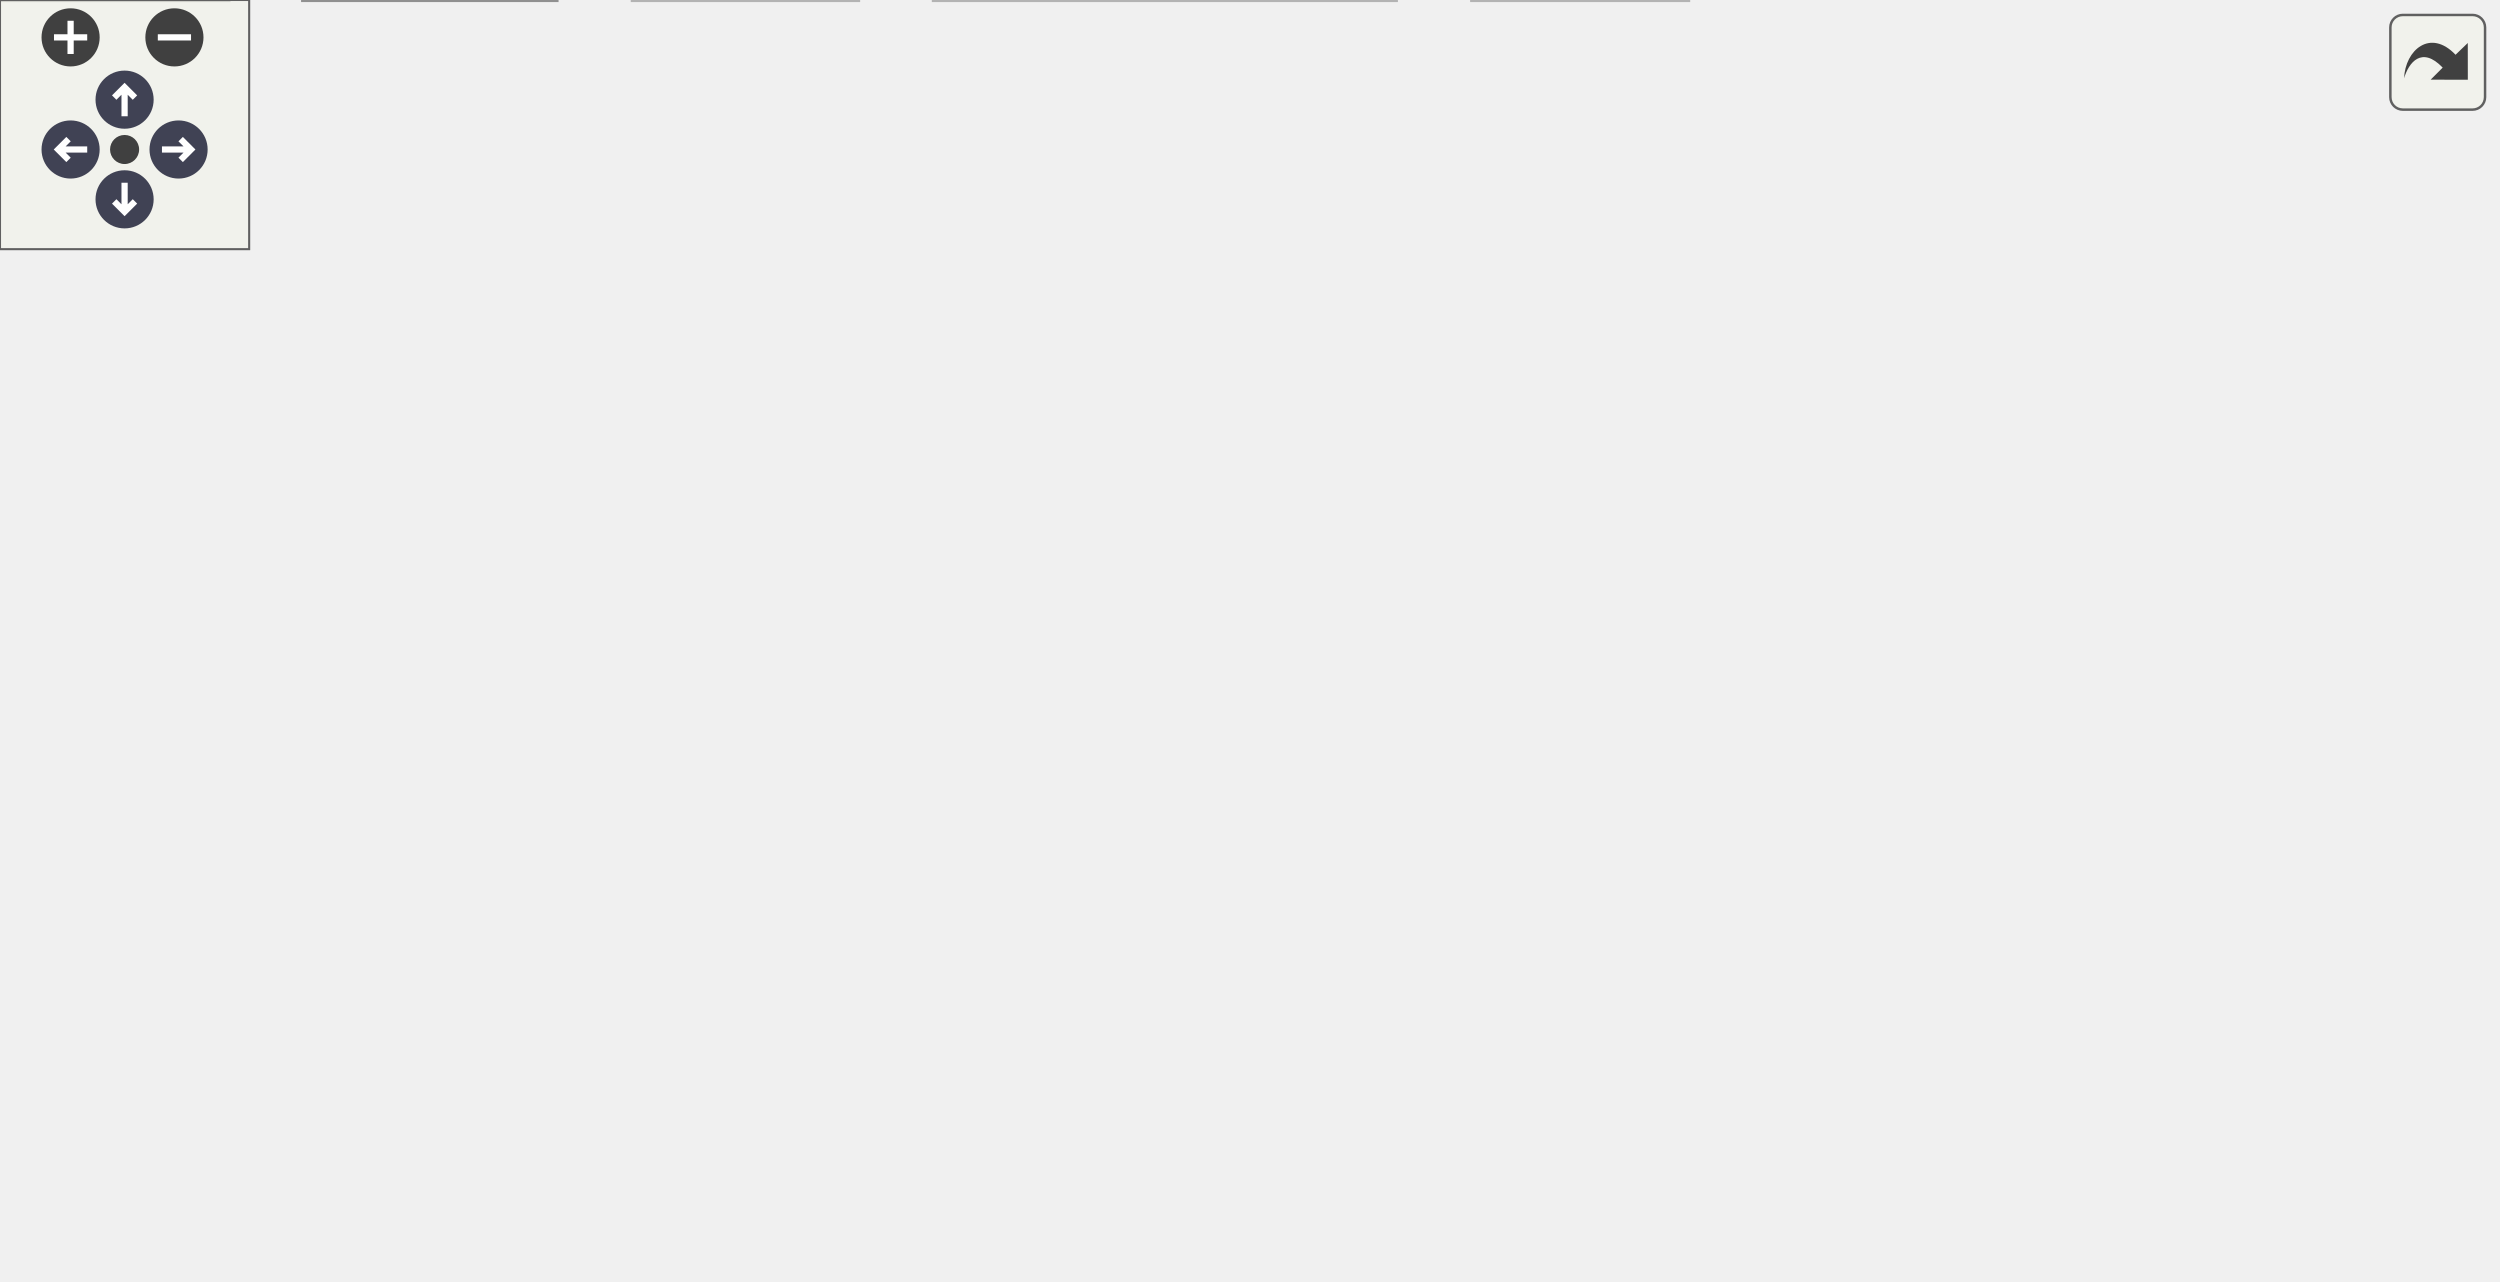
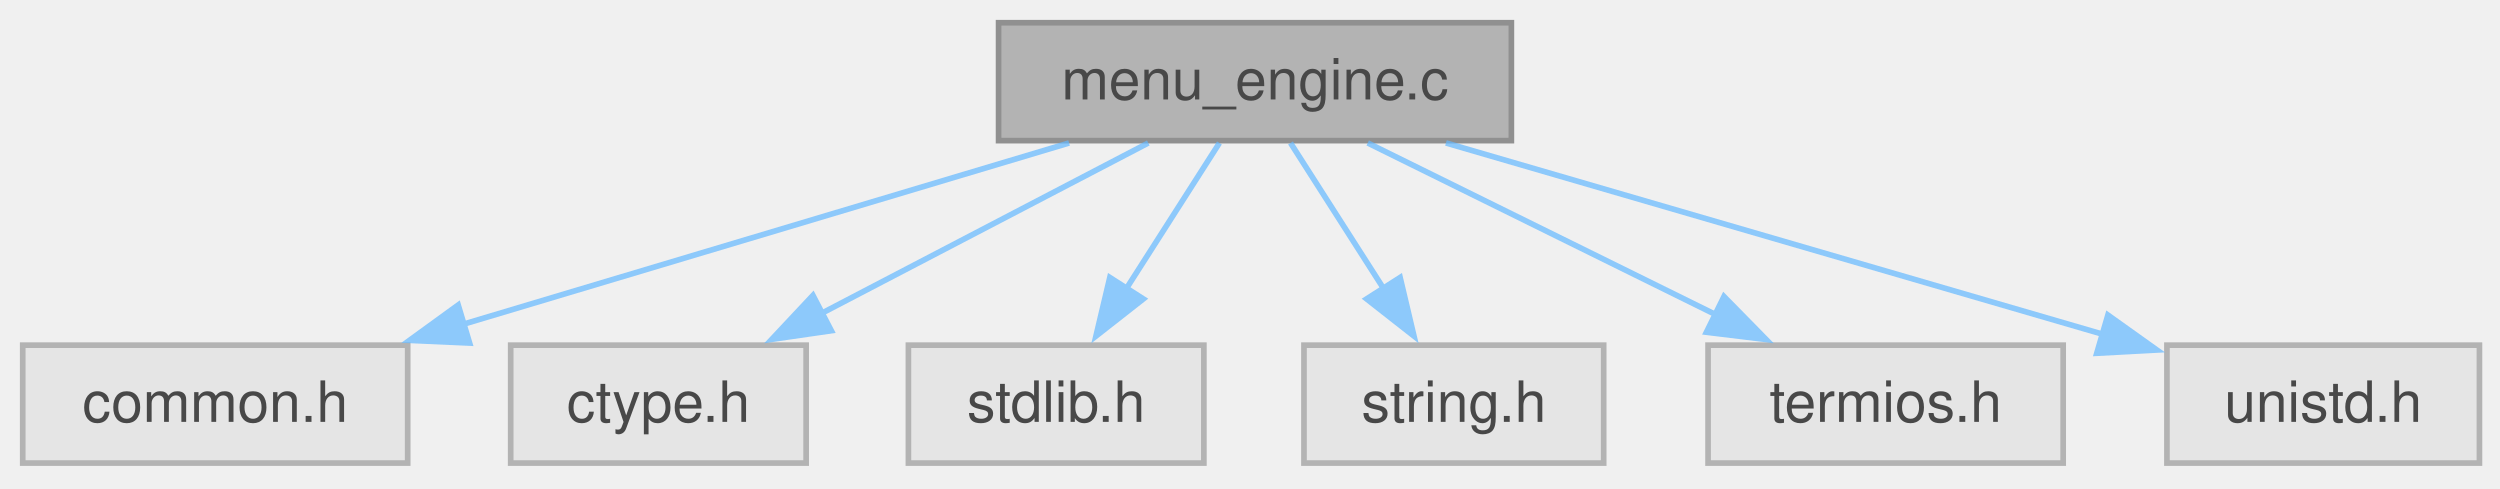
- <svg xmlns="http://www.w3.org/2000/svg" xmlns:xlink="http://www.w3.org/1999/xlink" id="main" version="1.1" xml:space="preserve">
-   <style type="text/css">
+ <svg xmlns="http://www.w3.org/2000/svg" xmlns:xlink="http://www.w3.org/1999/xlink" width="440pt" height="86pt" viewBox="0.00 0.00 440.00 86.00">
+   <svg id="main" version="1.1" xml:space="preserve">
+     <style type="text/css">
.node, .edge {opacity: 0.7;}
.node.selected, .edge.selected {opacity: 1;}
.edge:hover path { stroke: red; }
.edge:hover polygon { stroke: red; fill: red; }
</style>
-   <defs>
-     <circle id="rim" cx="0" cy="0" r="7" />
-     <circle id="rim2" cx="0" cy="0" r="3.5" />
-     <g id="zoomPlus">
-       <use xlink:href="#rim" fill="#404040">
-         <set attributeName="fill" to="#808080" begin="zoomplus.mouseover" end="zoomplus.mouseout" />
-       </use>
-       <path d="M-4,0h8M0,-4v8" fill="none" stroke="white" stroke-width="1.5" pointer-events="none" />
-     </g>
-     <g id="zoomMin">
-       <use xlink:href="#rim" fill="#404040">
-         <set attributeName="fill" to="#808080" begin="zoomminus.mouseover" end="zoomminus.mouseout" />
-       </use>
-       <path d="M-4,0h8" fill="none" stroke="white" stroke-width="1.5" pointer-events="none" />
-     </g>
-     <g id="arrowUp" transform="translate(30 24)">
-       <use xlink:href="#rim" />
-       <path pointer-events="none" fill="none" stroke="white" stroke-width="1.5" d="M0,-3.0v7 M-2.5,-0.5L0,-3.0L2.5,-0.5" />
-     </g>
-     <g id="arrowRight" transform="rotate(90) translate(36 -43)">
-       <use xlink:href="#rim" />
-       <path pointer-events="none" fill="none" stroke="white" stroke-width="1.5" d="M0,-3.0v7 M-2.5,-0.5L0,-3.0L2.5,-0.5" />
-     </g>
-     <g id="arrowDown" transform="rotate(180) translate(-30 -48)">
-       <use xlink:href="#rim" />
-       <path pointer-events="none" fill="none" stroke="white" stroke-width="1.5" d="M0,-3.0v7 M-2.5,-0.5L0,-3.0L2.5,-0.5" />
-     </g>
-     <g id="arrowLeft" transform="rotate(270) translate(-36 17)">
-       <use xlink:href="#rim" />
-       <path pointer-events="none" fill="none" stroke="white" stroke-width="1.5" d="M0,-3.0v7 M-2.5,-0.5L0,-3.0L2.5,-0.5" />
-     </g>
-     <g id="resetDef">
-       <use xlink:href="#rim2" fill="#404040">
-         <set attributeName="fill" to="#808080" begin="reset.mouseover" end="reset.mouseout" />
-       </use>
-     </g>
-   </defs>
-   <svg id="graph" class="graph">
-     <g id="viewport">
-       <g id="Node000001" class="node">
-         <g id="a_Node000001">
-           <a xlink:title="Create and destroy main data structures for C-Menu.">
-             <polygon fill="#999999" stroke="#666666" points="456.38,-247.75 406.62,-247.75 406.62,-227 456.38,-227 456.38,-247.75" />
-             <text xml:space="preserve" text-anchor="middle" x="431.5" y="-234.25" font-family="Helvetica,sans-Serif" font-size="10.00">mem.c</text>
-           </a>
+     <svg id="graph" class="graph">
+       <g id="graph0" class="graph" transform="scale(1 1) rotate(0) translate(4 81.5)">
+         <g id="Node000001" class="node">
+           <g id="a_Node000001">
+             <a xlink:title="The working part of C-Menu Menu.">
+               <polygon fill="#999999" stroke="#666666" points="262,-77.5 171.75,-77.5 171.75,-56.75 262,-56.75 262,-77.5" />
+               <text xml:space="preserve" text-anchor="middle" x="216.88" y="-64" font-family="Helvetica,sans-Serif" font-size="10.00">menu_engine.c</text>
+             </a>
+           </g>
+         </g>
+         <g id="Node000002" class="node">
+           <g id="a_Node000002">
+             <a xlink:title=" ">
+               <polygon fill="#e0e0e0" stroke="#999999" points="67.75,-20.75 0,-20.75 0,0 67.75,0 67.75,-20.75" />
+               <text xml:space="preserve" text-anchor="middle" x="33.88" y="-7.25" font-family="Helvetica,sans-Serif" font-size="10.00">common.h</text>
+             </a>
+           </g>
+         </g>
+         <g id="edge1_Node000001_Node000002" class="edge">
+           <g id="a_edge1_Node000001_Node000002">
+             <a xlink:title=" ">
+               <path fill="none" stroke="#63b8ff" d="M184.16,-56.34C154.32,-47.41 110.03,-34.16 77.25,-24.35" />
+               <polygon fill="#63b8ff" stroke="#63b8ff" points="78.65,-21.12 68.07,-21.6 76.64,-27.82 78.65,-21.12" />
+             </a>
+           </g>
+         </g>
+         <g id="Node000003" class="node">
+           <g id="a_Node000003">
+             <a xlink:title=" ">
+               <polygon fill="#e0e0e0" stroke="#999999" points="137.88,-20.75 85.88,-20.75 85.88,0 137.88,0 137.88,-20.75" />
+               <text xml:space="preserve" text-anchor="middle" x="111.88" y="-7.25" font-family="Helvetica,sans-Serif" font-size="10.00">ctype.h</text>
+             </a>
+           </g>
+         </g>
+         <g id="edge2_Node000001_Node000003" class="edge">
+           <g id="a_edge2_Node000001_Node000003">
+             <a xlink:title=" ">
+               <path fill="none" stroke="#63b8ff" d="M198.1,-56.34C182.13,-48.01 158.92,-35.91 140.61,-26.36" />
+               <polygon fill="#63b8ff" stroke="#63b8ff" points="142.31,-23.3 131.83,-21.78 139.08,-29.51 142.31,-23.3" />
+             </a>
+           </g>
+         </g>
+         <g id="Node000004" class="node">
+           <g id="a_Node000004">
+             <a xlink:title=" ">
+               <polygon fill="#e0e0e0" stroke="#999999" points="207.88,-20.75 155.88,-20.75 155.88,0 207.88,0 207.88,-20.75" />
+               <text xml:space="preserve" text-anchor="middle" x="181.88" y="-7.25" font-family="Helvetica,sans-Serif" font-size="10.00">stdlib.h</text>
+             </a>
+           </g>
+         </g>
+         <g id="edge3_Node000001_Node000004" class="edge">
+           <g id="a_edge3_Node000001_Node000004">
+             <a xlink:title=" ">
+               <path fill="none" stroke="#63b8ff" d="M210.62,-56.34C206.04,-49.17 199.68,-39.23 194.11,-30.51" />
+               <polygon fill="#63b8ff" stroke="#63b8ff" points="197.23,-28.89 188.89,-22.35 191.33,-32.66 197.23,-28.89" />
+             </a>
+           </g>
+         </g>
+         <g id="Node000005" class="node">
+           <g id="a_Node000005">
+             <a xlink:title=" ">
+               <polygon fill="#e0e0e0" stroke="#999999" points="278.25,-20.75 225.5,-20.75 225.5,0 278.25,0 278.25,-20.75" />
+               <text xml:space="preserve" text-anchor="middle" x="251.88" y="-7.25" font-family="Helvetica,sans-Serif" font-size="10.00">string.h</text>
+             </a>
+           </g>
+         </g>
+         <g id="edge4_Node000001_Node000005" class="edge">
+           <g id="a_edge4_Node000001_Node000005">
+             <a xlink:title=" ">
+               <path fill="none" stroke="#63b8ff" d="M223.13,-56.34C227.71,-49.17 234.07,-39.23 239.64,-30.51" />
+               <polygon fill="#63b8ff" stroke="#63b8ff" points="242.42,-32.66 244.86,-22.35 236.52,-28.89 242.42,-32.66" />
+             </a>
+           </g>
+         </g>
+         <g id="Node000006" class="node">
+           <g id="a_Node000006">
+             <a xlink:title=" ">
+               <polygon fill="#e0e0e0" stroke="#999999" points="359.12,-20.75 296.62,-20.75 296.62,0 359.12,0 359.12,-20.75" />
+               <text xml:space="preserve" text-anchor="middle" x="327.88" y="-7.25" font-family="Helvetica,sans-Serif" font-size="10.00">termios.h</text>
+             </a>
+           </g>
+         </g>
+         <g id="edge5_Node000001_Node000006" class="edge">
+           <g id="a_edge5_Node000001_Node000006">
+             <a xlink:title=" ">
+               <path fill="none" stroke="#63b8ff" d="M236.72,-56.34C253.77,-47.93 278.6,-35.68 298.04,-26.09" />
+               <polygon fill="#63b8ff" stroke="#63b8ff" points="299.42,-29.31 306.84,-21.75 296.33,-23.03 299.42,-29.31" />
+             </a>
+           </g>
+         </g>
+         <g id="Node000007" class="node">
+           <g id="a_Node000007">
+             <a xlink:title=" ">
+               <polygon fill="#e0e0e0" stroke="#999999" points="432.38,-20.75 377.38,-20.75 377.38,0 432.38,0 432.38,-20.75" />
+               <text xml:space="preserve" text-anchor="middle" x="404.88" y="-7.25" font-family="Helvetica,sans-Serif" font-size="10.00">unistd.h</text>
+             </a>
+           </g>
+         </g>
+         <g id="edge6_Node000001_Node000007" class="edge">
+           <g id="a_edge6_Node000001_Node000007">
+             <a xlink:title=" ">
+               <path fill="none" stroke="#63b8ff" d="M250.49,-56.34C282.94,-46.89 332.04,-32.59 366.13,-22.66" />
+               <polygon fill="#63b8ff" stroke="#63b8ff" points="366.99,-26.05 375.61,-19.9 365.03,-19.33 366.99,-26.05" />
+             </a>
+           </g>
        </g>
      </g>
-       <g id="Node000002" class="node">
-         <g id="a_Node000002">
-           <a xlink:href="../../de/d55/a00323.html" target="_top" xlink:title="Headder for C-Menu Menu, Form, Pick, and View components.">
-             <polygon fill="white" stroke="#666666" points="249.38,-191 181.62,-191 181.62,-170.25 249.38,-170.25 249.38,-191" />
-             <text xml:space="preserve" text-anchor="middle" x="215.5" y="-177.5" font-family="Helvetica,sans-Serif" font-size="10.00">common.h</text>
-           </a>
-         </g>
-       </g>
-       <g id="edge1_Node000001_Node000002" class="edge">
-         <g id="a_edge1_Node000001_Node000002">
-           <a xlink:title=" ">
-             <path fill="none" stroke="#63b8ff" d="M406.3,-229.99C370.67,-220.96 305.01,-204.31 260.79,-193.11" />
-             <polygon fill="#63b8ff" stroke="#63b8ff" points="261.79,-189.75 251.23,-190.68 260.07,-196.53 261.79,-189.75" />
-           </a>
-         </g>
-       </g>
-       <g id="Node000008" class="node">
-         <g id="a_Node000008">
-           <a xlink:title=" ">
-             <polygon fill="#e0e0e0" stroke="#999999" points="406.5,-20.75 354.5,-20.75 354.5,0 406.5,0 406.5,-20.75" />
-             <text xml:space="preserve" text-anchor="middle" x="380.5" y="-7.25" font-family="Helvetica,sans-Serif" font-size="10.00">stdlib.h</text>
-           </a>
-         </g>
-       </g>
-       <g id="edge22_Node000001_Node000008" class="edge">
-         <g id="a_edge22_Node000001_Node000008">
-           <a xlink:title=" ">
-             <path fill="none" stroke="#63b8ff" d="M421.58,-226.56C413.58,-217.98 402.82,-204.77 397.5,-191 376.58,-136.85 377.04,-66.97 378.89,-32.51" />
-             <polygon fill="#63b8ff" stroke="#63b8ff" points="382.37,-32.86 379.52,-22.65 375.39,-32.4 382.37,-32.86" />
-           </a>
-         </g>
-       </g>
-       <g id="Node000013" class="node">
-         <g id="a_Node000013">
-           <a xlink:title=" ">
-             <polygon fill="#e0e0e0" stroke="#999999" points="456.75,-191 406.25,-191 406.25,-170.25 456.75,-170.25 456.75,-191" />
-             <text xml:space="preserve" text-anchor="middle" x="431.5" y="-177.5" font-family="Helvetica,sans-Serif" font-size="10.00">errno.h</text>
-           </a>
-         </g>
-       </g>
-       <g id="edge21_Node000001_Node000013" class="edge">
-         <g id="a_edge21_Node000001_Node000013">
-           <a xlink:title=" ">
-             <path fill="none" stroke="#63b8ff" d="M431.5,-226.59C431.5,-219.97 431.5,-210.97 431.5,-202.77" />
-             <polygon fill="#63b8ff" stroke="#63b8ff" points="435,-202.84 431.5,-192.84 428,-202.84 435,-202.84" />
-           </a>
-         </g>
-       </g>
-       <g id="Node000014" class="node">
-         <g id="a_Node000014">
-           <a xlink:title=" ">
-             <polygon fill="#e0e0e0" stroke="#999999" points="527.88,-191 475.12,-191 475.12,-170.25 527.88,-170.25 527.88,-191" />
-             <text xml:space="preserve" text-anchor="middle" x="501.5" y="-177.5" font-family="Helvetica,sans-Serif" font-size="10.00">string.h</text>
-           </a>
-         </g>
-       </g>
-       <g id="edge23_Node000001_Node000014" class="edge">
-         <g id="a_edge23_Node000001_Node000014">
-           <a xlink:title=" ">
-             <path fill="none" stroke="#63b8ff" d="M444.01,-226.59C454.07,-218.72 468.41,-207.5 480.26,-198.24" />
-             <polygon fill="#63b8ff" stroke="#63b8ff" points="482.18,-201.18 487.9,-192.26 477.87,-195.66 482.18,-201.18" />
-           </a>
-         </g>
-       </g>
-       <g id="Node000015" class="node">
-         <g id="a_Node000015">
-           <a xlink:title=" ">
-             <polygon fill="#e0e0e0" stroke="#999999" points="601,-191 546,-191 546,-170.25 601,-170.25 601,-191" />
-             <text xml:space="preserve" text-anchor="middle" x="573.5" y="-177.5" font-family="Helvetica,sans-Serif" font-size="10.00">unistd.h</text>
-           </a>
-         </g>
-       </g>
-       <g id="edge24_Node000001_Node000015" class="edge">
-         <g id="a_edge24_Node000001_Node000015">
-           <a xlink:title=" ">
-             <path fill="none" stroke="#63b8ff" d="M456.56,-226.71C479.03,-218.05 512.26,-205.24 537.56,-195.48" />
-             <polygon fill="#63b8ff" stroke="#63b8ff" points="538.73,-198.78 546.8,-191.92 536.21,-192.25 538.73,-198.78" />
-           </a>
-         </g>
-       </g>
-       <g id="Node000003" class="node">
-         <g id="a_Node000003">
-           <a xlink:title=" ">
-             <polygon fill="#e0e0e0" stroke="#999999" points="336.12,-20.75 224.88,-20.75 224.88,0 336.12,0 336.12,-20.75" />
-             <text xml:space="preserve" text-anchor="middle" x="280.5" y="-7.25" font-family="Helvetica,sans-Serif" font-size="10.00">ncursesw/ncurses.h</text>
-           </a>
-         </g>
-       </g>
-       <g id="edge2_Node000002_Node000003" class="edge">
-         <g id="a_edge2_Node000002_Node000003">
-           <a xlink:title=" ">
-             <path fill="none" stroke="#63b8ff" d="M245.19,-169.85C262.78,-162.62 284.16,-151.08 297.5,-134.25 319.34,-106.68 324.38,-90.2 313.5,-56.75 310.29,-46.87 304.03,-37.35 297.81,-29.6" />
-             <polygon fill="#63b8ff" stroke="#63b8ff" points="300.65,-27.53 291.46,-22.27 295.36,-32.12 300.65,-27.53" />
-           </a>
-         </g>
-       </g>
-       <g id="Node000004" class="node">
-         <g id="a_Node000004">
-           <a xlink:href="../../d8/d23/a00326.html" target="_top" xlink:title="Headder for C-Menu API library, libcm.so.">
-             <polygon fill="white" stroke="#666666" points="199.5,-77.5 159.5,-77.5 159.5,-56.75 199.5,-56.75 199.5,-77.5" />
-             <text xml:space="preserve" text-anchor="middle" x="179.5" y="-64" font-family="Helvetica,sans-Serif" font-size="10.00">cm.h</text>
-           </a>
-         </g>
-       </g>
-       <g id="edge3_Node000002_Node000004" class="edge">
-         <g id="a_edge3_Node000002_Node000004">
-           <a xlink:title=" ">
-             <path fill="none" stroke="#63b8ff" d="M181.38,-178.82C149.2,-176.02 102.56,-166.26 79.5,-134.25 58.38,-104.94 111.85,-84.98 148.49,-75.16" />
-             <polygon fill="#63b8ff" stroke="#63b8ff" points="148.92,-78.67 157.75,-72.82 147.2,-71.88 148.92,-78.67" />
-           </a>
-         </g>
-       </g>
-       <g id="Node000007" class="node">
-         <g id="a_Node000007">
-           <a xlink:title=" ">
-             <polygon fill="#e0e0e0" stroke="#999999" points="55,-20.75 0,-20.75 0,0 55,0 55,-20.75" />
-             <text xml:space="preserve" text-anchor="middle" x="27.5" y="-7.25" font-family="Helvetica,sans-Serif" font-size="10.00">stddef.h</text>
-           </a>
-         </g>
-       </g>
-       <g id="edge20_Node000002_Node000007" class="edge">
-         <g id="a_edge20_Node000002_Node000007">
-           <a xlink:title=" ">
-             <path fill="none" stroke="#63b8ff" d="M181.19,-177.51C148.67,-173.72 100.46,-163.22 70.5,-134.25 42.17,-106.85 32.48,-59.76 29.19,-32.52" />
-             <polygon fill="#63b8ff" stroke="#63b8ff" points="32.69,-32.34 28.2,-22.74 25.72,-33.04 32.69,-32.34" />
-           </a>
-         </g>
-       </g>
-       <g id="Node000009" class="node">
-         <g id="a_Node000009">
-           <a xlink:href="../../dd/de2/a00320.html" target="_top" xlink:title="Form data structures, enums, types, end external declarations.">
-             <polygon fill="white" stroke="#666666" points="136.62,-134.25 88.38,-134.25 88.38,-113.5 136.62,-113.5 136.62,-134.25" />
-             <text xml:space="preserve" text-anchor="middle" x="112.5" y="-120.75" font-family="Helvetica,sans-Serif" font-size="10.00">form.h</text>
-           </a>
-         </g>
-       </g>
-       <g id="edge9_Node000002_Node000009" class="edge">
-         <g id="a_edge9_Node000002_Node000009">
-           <a xlink:title=" ">
-             <path fill="none" stroke="#63b8ff" d="M197.09,-169.84C181.41,-161.51 158.65,-149.41 140.69,-139.86" />
-             <polygon fill="#63b8ff" stroke="#63b8ff" points="142.56,-136.89 132.09,-135.29 139.28,-143.07 142.56,-136.89" />
-           </a>
-         </g>
-       </g>
-       <g id="Node000010" class="node">
-         <g id="a_Node000010">
-           <a xlink:href="../../da/de0/a00317.html" target="_top" xlink:title="Menu data structures, enums, types, end external declarations.">
-             <polygon fill="white" stroke="#666666" points="207.88,-134.25 155.12,-134.25 155.12,-113.5 207.88,-113.5 207.88,-134.25" />
-             <text xml:space="preserve" text-anchor="middle" x="181.5" y="-120.75" font-family="Helvetica,sans-Serif" font-size="10.00">menu.h</text>
-           </a>
-         </g>
-       </g>
-       <g id="edge11_Node000002_Node000010" class="edge">
-         <g id="a_edge11_Node000002_Node000010">
-           <a xlink:title=" ">
-             <path fill="none" stroke="#63b8ff" d="M209.42,-169.84C205.02,-162.75 198.93,-152.94 193.56,-144.29" />
-             <polygon fill="#63b8ff" stroke="#63b8ff" points="196.57,-142.51 188.32,-135.86 190.63,-146.21 196.57,-142.51" />
-           </a>
-         </g>
-       </g>
-       <g id="Node000011" class="node">
-         <g id="a_Node000011">
-           <a xlink:href="../../d0/d39/a00314.html" target="_top" xlink:title="Pick data structures, enums, types, end external declarations.">
-             <polygon fill="white" stroke="#666666" points="271.12,-134.25 225.88,-134.25 225.88,-113.5 271.12,-113.5 271.12,-134.25" />
-             <text xml:space="preserve" text-anchor="middle" x="248.5" y="-120.75" font-family="Helvetica,sans-Serif" font-size="10.00">pick.h</text>
-           </a>
-         </g>
-       </g>
-       <g id="edge13_Node000002_Node000011" class="edge">
-         <g id="a_edge13_Node000002_Node000011">
-           <a xlink:title=" ">
-             <path fill="none" stroke="#63b8ff" d="M221.4,-169.84C225.67,-162.75 231.58,-152.94 236.8,-144.29" />
-             <polygon fill="#63b8ff" stroke="#63b8ff" points="239.71,-146.25 241.87,-135.87 233.71,-142.63 239.71,-146.25" />
-           </a>
-         </g>
-       </g>
-       <g id="Node000012" class="node">
-         <g id="a_Node000012">
-           <a xlink:href="../../d5/d0f/a00308.html" target="_top" xlink:title="View data structures, enums, types, end external declarations.">
-             <polygon fill="white" stroke="#666666" points="304.25,-77.5 256.75,-77.5 256.75,-56.75 304.25,-56.75 304.25,-77.5" />
-             <text xml:space="preserve" text-anchor="middle" x="280.5" y="-64" font-family="Helvetica,sans-Serif" font-size="10.00">view.h</text>
-           </a>
-         </g>
-       </g>
-       <g id="edge15_Node000002_Node000012" class="edge">
-         <g id="a_edge15_Node000002_Node000012">
-           <a xlink:title=" ">
-             <path fill="none" stroke="#63b8ff" d="M239.58,-169.84C254.3,-162.44 271.91,-150.72 280.5,-134.25 287.73,-120.38 287.27,-102.54 285.25,-88.88" />
-             <polygon fill="#63b8ff" stroke="#63b8ff" points="288.72,-88.41 283.41,-79.24 281.84,-89.72 288.72,-88.41" />
-           </a>
-         </g>
-       </g>
-       <g id="edge5_Node000004_Node000003" class="edge">
-         <g id="a_edge5_Node000004_Node000003">
-           <a xlink:title=" ">
-             <path fill="none" stroke="#63b8ff" d="M197.56,-56.34C212.92,-48.01 235.24,-35.91 252.86,-26.36" />
-             <polygon fill="#63b8ff" stroke="#63b8ff" points="254.15,-29.64 261.27,-21.8 250.81,-23.49 254.15,-29.64" />
-           </a>
-         </g>
-       </g>
-       <g id="Node000005" class="node">
-         <g id="a_Node000005">
-           <a xlink:href="../../d1/d5d/a00311.html" target="_top" xlink:title=" ">
-             <polygon fill="white" stroke="#666666" points="134,-20.75 73,-20.75 73,0 134,0 134,-20.75" />
-             <text xml:space="preserve" text-anchor="middle" x="103.5" y="-7.25" font-family="Helvetica,sans-Serif" font-size="10.00">version.h</text>
-           </a>
-         </g>
-       </g>
-       <g id="edge4_Node000004_Node000005" class="edge">
-         <g id="a_edge4_Node000004_Node000005">
-           <a xlink:title=" ">
-             <path fill="none" stroke="#63b8ff" d="M165.91,-56.34C154.89,-48.4 139.11,-37.03 126.18,-27.71" />
-             <polygon fill="#63b8ff" stroke="#63b8ff" points="128.36,-24.97 118.2,-21.96 124.27,-30.65 128.36,-24.97" />
-           </a>
-         </g>
-       </g>
-       <g id="Node000006" class="node">
-         <g id="a_Node000006">
-           <a xlink:title=" ">
-             <polygon fill="#e0e0e0" stroke="#999999" points="206.62,-20.75 152.38,-20.75 152.38,0 206.62,0 206.62,-20.75" />
-             <text xml:space="preserve" text-anchor="middle" x="179.5" y="-7.25" font-family="Helvetica,sans-Serif" font-size="10.00">signal.h</text>
-           </a>
-         </g>
-       </g>
-       <g id="edge6_Node000004_Node000006" class="edge">
-         <g id="a_edge6_Node000004_Node000006">
-           <a xlink:title=" ">
-             <path fill="none" stroke="#63b8ff" d="M179.5,-56.34C179.5,-49.72 179.5,-40.72 179.5,-32.52" />
-             <polygon fill="#63b8ff" stroke="#63b8ff" points="183,-32.59 179.5,-22.59 176,-32.59 183,-32.59" />
-           </a>
-         </g>
-       </g>
-       <g id="edge7_Node000004_Node000007" class="edge">
-         <g id="a_edge7_Node000004_Node000007">
-           <a xlink:title=" ">
-             <path fill="none" stroke="#63b8ff" d="M159,-58.74C135.14,-50.15 95.25,-35.78 65.64,-25.11" />
-             <polygon fill="#63b8ff" stroke="#63b8ff" points="66.87,-21.84 56.28,-21.74 64.5,-28.42 66.87,-21.84" />
-           </a>
-         </g>
-       </g>
-       <g id="edge8_Node000004_Node000008" class="edge">
-         <g id="a_edge8_Node000004_Node000008">
-           <a xlink:title=" ">
-             <path fill="none" stroke="#63b8ff" d="M199.88,-60.57C233.43,-51.43 300.79,-33.09 343.1,-21.56" />
-             <polygon fill="#63b8ff" stroke="#63b8ff" points="343.87,-24.98 352.6,-18.98 342.03,-18.23 343.87,-24.98" />
-           </a>
-         </g>
-       </g>
-       <g id="edge10_Node000009_Node000004" class="edge">
-         <g id="a_edge10_Node000009_Node000004">
-           <a xlink:title=" ">
-             <path fill="none" stroke="#63b8ff" d="M124.48,-113.09C134.01,-105.3 147.56,-94.22 158.83,-85.01" />
-             <polygon fill="#63b8ff" stroke="#63b8ff" points="160.92,-87.82 166.45,-78.79 156.5,-82.4 160.92,-87.82" />
-           </a>
-         </g>
-       </g>
-       <g id="edge12_Node000010_Node000004" class="edge">
-         <g id="a_edge12_Node000010_Node000004">
-           <a xlink:title=" ">
-             <path fill="none" stroke="#63b8ff" d="M181.14,-113.09C180.9,-106.47 180.57,-97.47 180.27,-89.27" />
-             <polygon fill="#63b8ff" stroke="#63b8ff" points="183.77,-89.21 179.91,-79.34 176.78,-89.46 183.77,-89.21" />
-           </a>
-         </g>
-       </g>
-       <g id="edge14_Node000011_Node000004" class="edge">
-         <g id="a_edge14_Node000011_Node000004">
-           <a xlink:title=" ">
-             <path fill="none" stroke="#63b8ff" d="M236.16,-113.09C226.25,-105.22 212.11,-94 200.44,-84.74" />
-             <polygon fill="#63b8ff" stroke="#63b8ff" points="202.92,-82.24 192.91,-78.77 198.57,-87.73 202.92,-82.24" />
-           </a>
-         </g>
-       </g>
-       <g id="edge16_Node000012_Node000003" class="edge">
-         <g id="a_edge16_Node000012_Node000003">
-           <a xlink:title=" ">
-             <path fill="none" stroke="#63b8ff" d="M280.5,-56.34C280.5,-49.72 280.5,-40.72 280.5,-32.52" />
-             <polygon fill="#63b8ff" stroke="#63b8ff" points="284,-32.59 280.5,-22.59 277,-32.59 284,-32.59" />
-           </a>
-         </g>
-       </g>
-       <g id="edge17_Node000012_Node000006" class="edge">
-         <g id="a_edge17_Node000012_Node000006">
-           <a xlink:title=" ">
-             <path fill="none" stroke="#63b8ff" d="M262.44,-56.34C247.08,-48.01 224.76,-35.91 207.14,-26.36" />
-             <polygon fill="#63b8ff" stroke="#63b8ff" points="209.19,-23.49 198.73,-21.8 205.85,-29.64 209.19,-23.49" />
-           </a>
-         </g>
-       </g>
-       <g id="edge18_Node000012_Node000007" class="edge">
-         <g id="a_edge18_Node000012_Node000007">
-           <a xlink:title=" ">
-             <path fill="none" stroke="#63b8ff" d="M256.33,-61.47C218.05,-54.01 140.88,-38.63 66.35,-21.34" />
-             <polygon fill="#63b8ff" stroke="#63b8ff" points="67.38,-17.99 56.85,-19.12 65.79,-24.81 67.38,-17.99" />
-           </a>
-         </g>
-       </g>
-       <g id="edge19_Node000012_Node000008" class="edge">
-         <g id="a_edge19_Node000012_Node000008">
-           <a xlink:title=" ">
-             <path fill="none" stroke="#63b8ff" d="M298.38,-56.34C313.59,-48.01 335.69,-35.91 353.13,-26.36" />
-             <polygon fill="#63b8ff" stroke="#63b8ff" points="354.36,-29.68 361.45,-21.81 351,-23.54 354.36,-29.68" />
-           </a>
-         </g>
-       </g>
-     </g>
-   </svg>
-   <g id="navigator" transform="translate(0 0)" fill="#404254">
-     <rect fill="#f2f5e9" fill-opacity="0.5" stroke="#606060" stroke-width=".5" x="0" y="0" width="60" height="60" />
-     <use id="zoomplus" xlink:href="#zoomPlus" x="17" y="9" />
-     <use id="zoomminus" xlink:href="#zoomMin" x="42" y="9" />
-     <use id="reset" xlink:href="#resetDef" x="30" y="36" />
-     <use id="arrowup" xlink:href="#arrowUp" x="0" y="0" />
-     <use id="arrowright" xlink:href="#arrowRight" x="0" y="0" />
-     <use id="arrowdown" xlink:href="#arrowDown" x="0" y="0" />
-     <use id="arrowleft" xlink:href="#arrowLeft" x="0" y="0" />
-   </g>
-   <svg viewBox="0 0 15 15" width="100%" height="30px" preserveAspectRatio="xMaxYMin meet">
-     <g id="arrow_out" transform="scale(0.3 0.3)">
-       <a xlink:href="a00264_org.svg" target="_base">
-         <rect id="button" ry="5" rx="5" y="6" x="6" height="38" width="38" fill="#f2f5e9" fill-opacity="0.5" stroke="#606060" stroke-width="1.0" />
-         <path id="arrow" d="M 11.5,31.437 C 11.94,20.098 22.043,11.323 32.159,21.979 L 37.069,17.246 C 37.069,17.246 37.088,32 37.088,32 L 22.16,31.978 C 22.16,31.978 26.998,27.14 26.998,27.14 C 18.529,18.264 13.292,25.23 11.5,31.437 z" style="fill:#404040;" />
-       </a>
-     </g>
+     </svg>
  </svg>
  <style type="text/css">

[data-mouse-over-selected='false'] { opacity: 0.7; }
[data-mouse-over-selected='true']  { opacity: 1.0; }

</style>
</svg>
